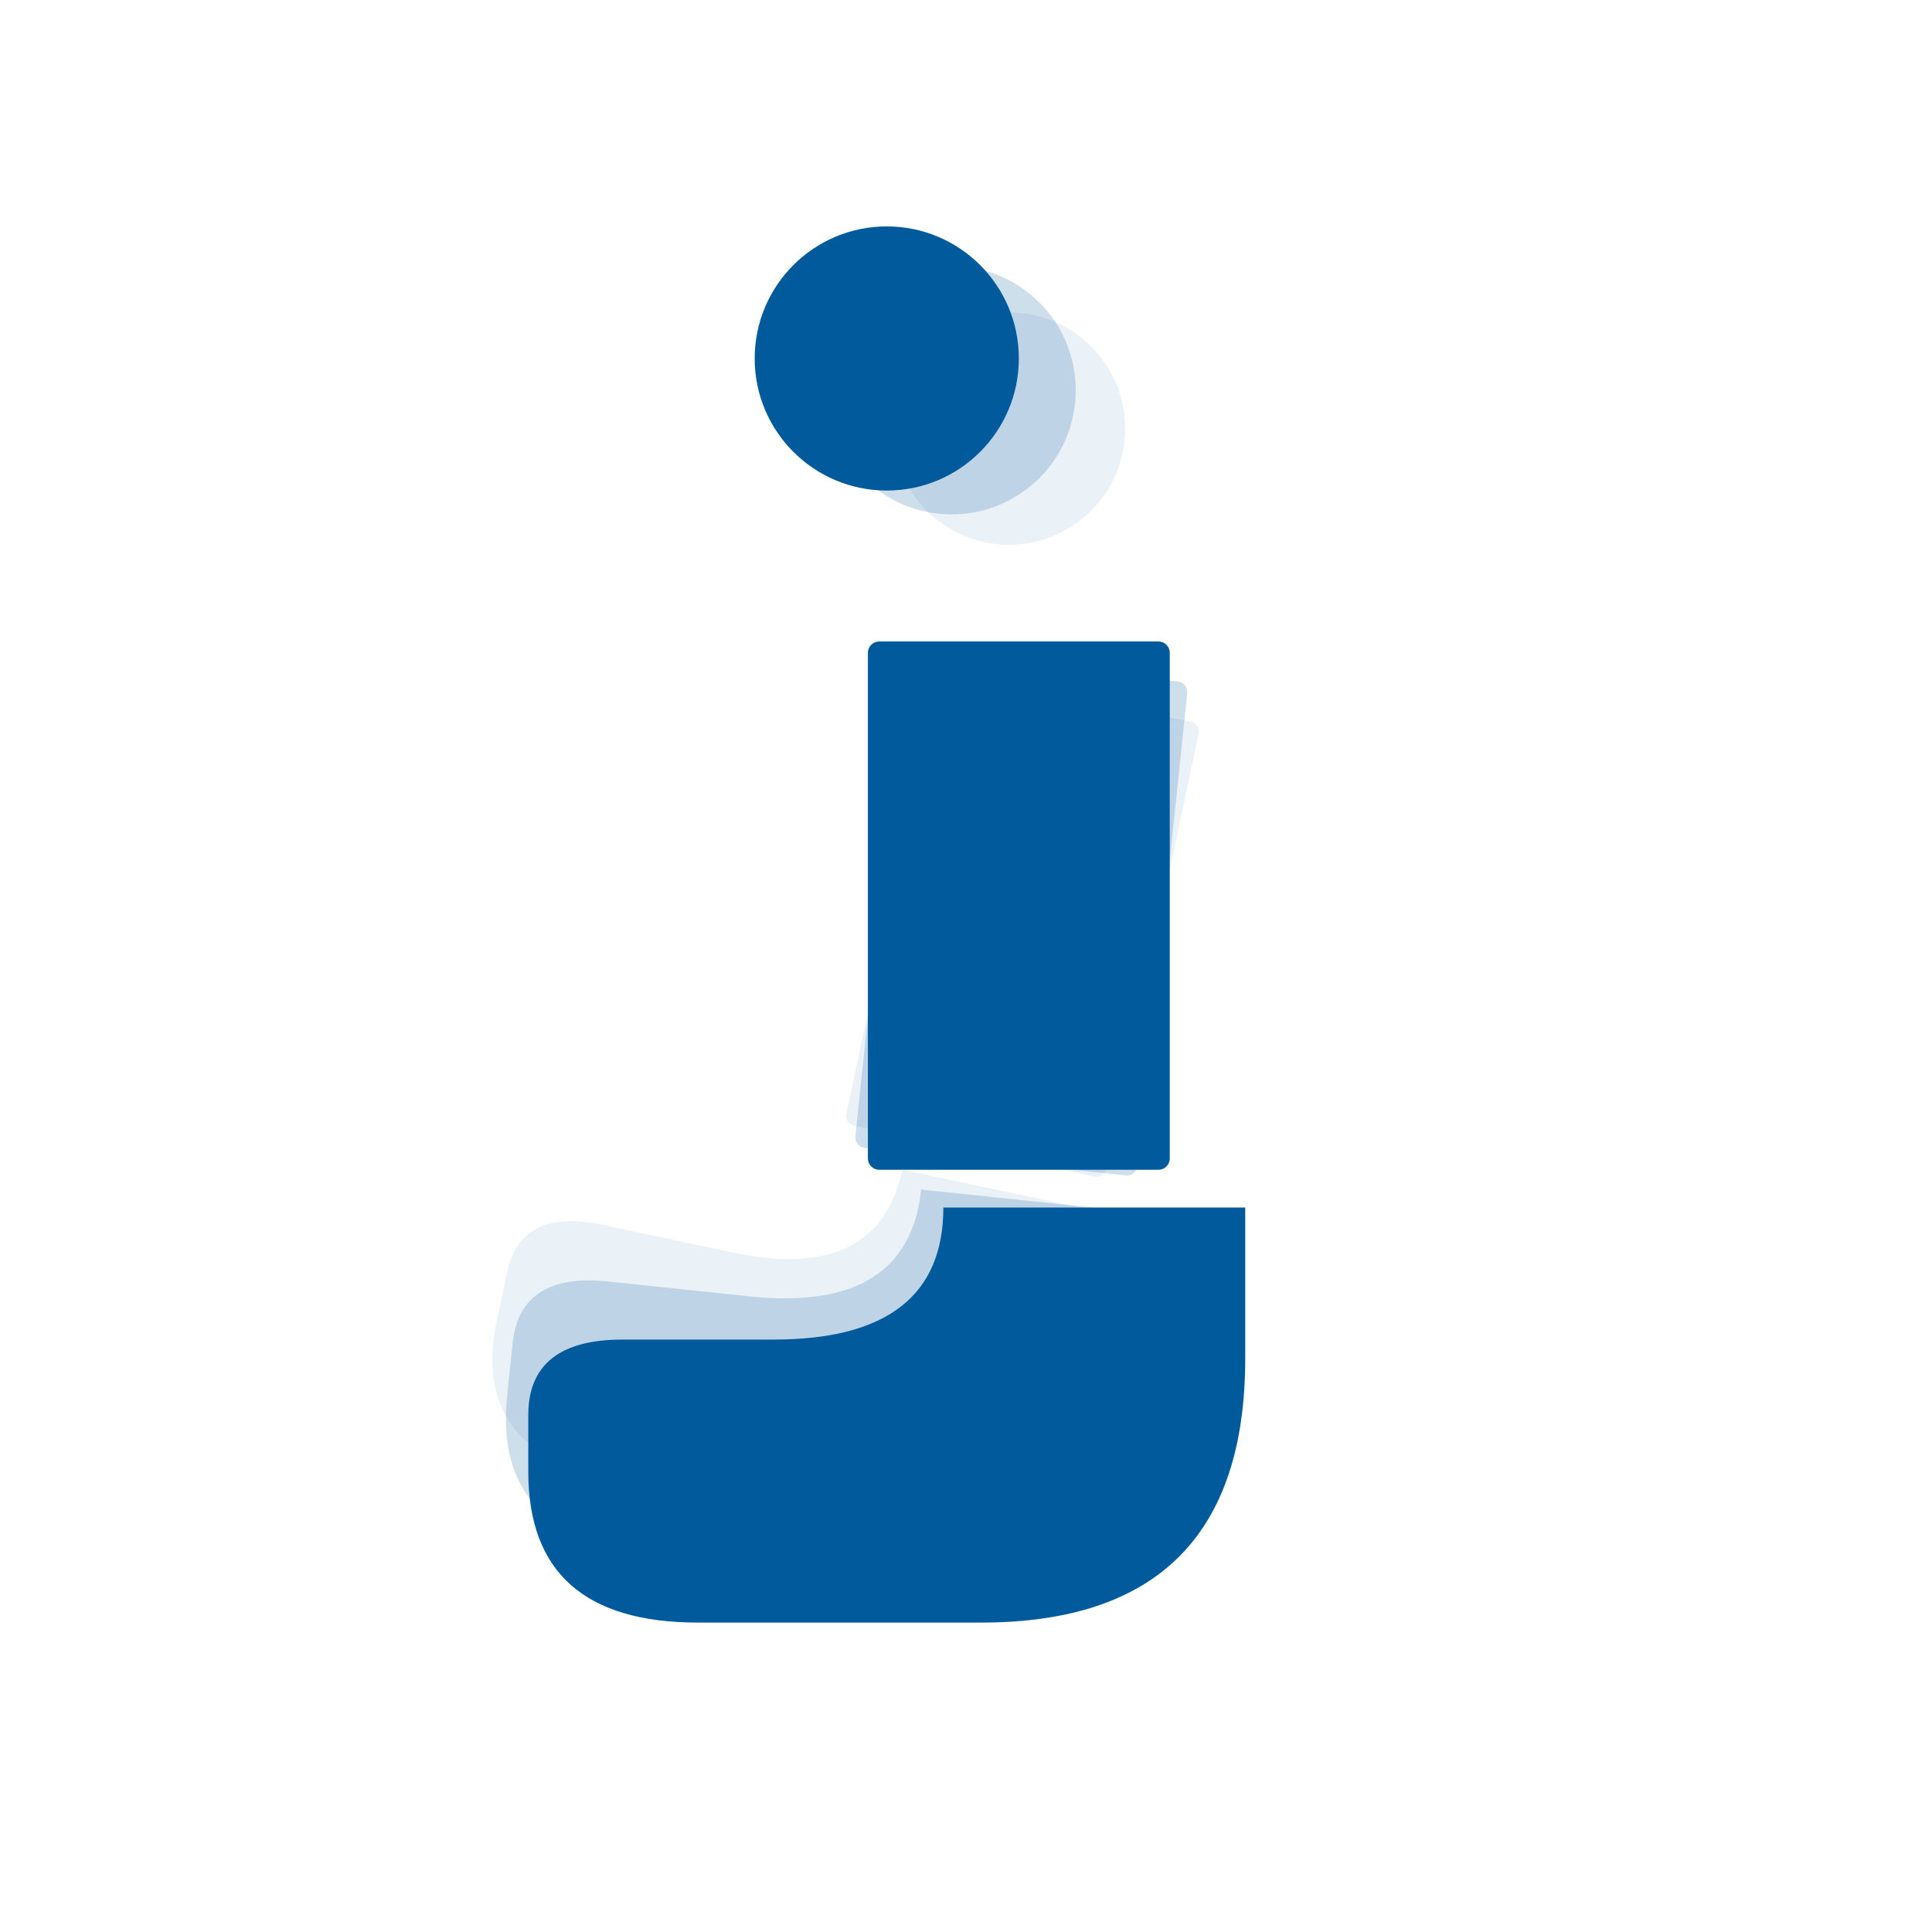
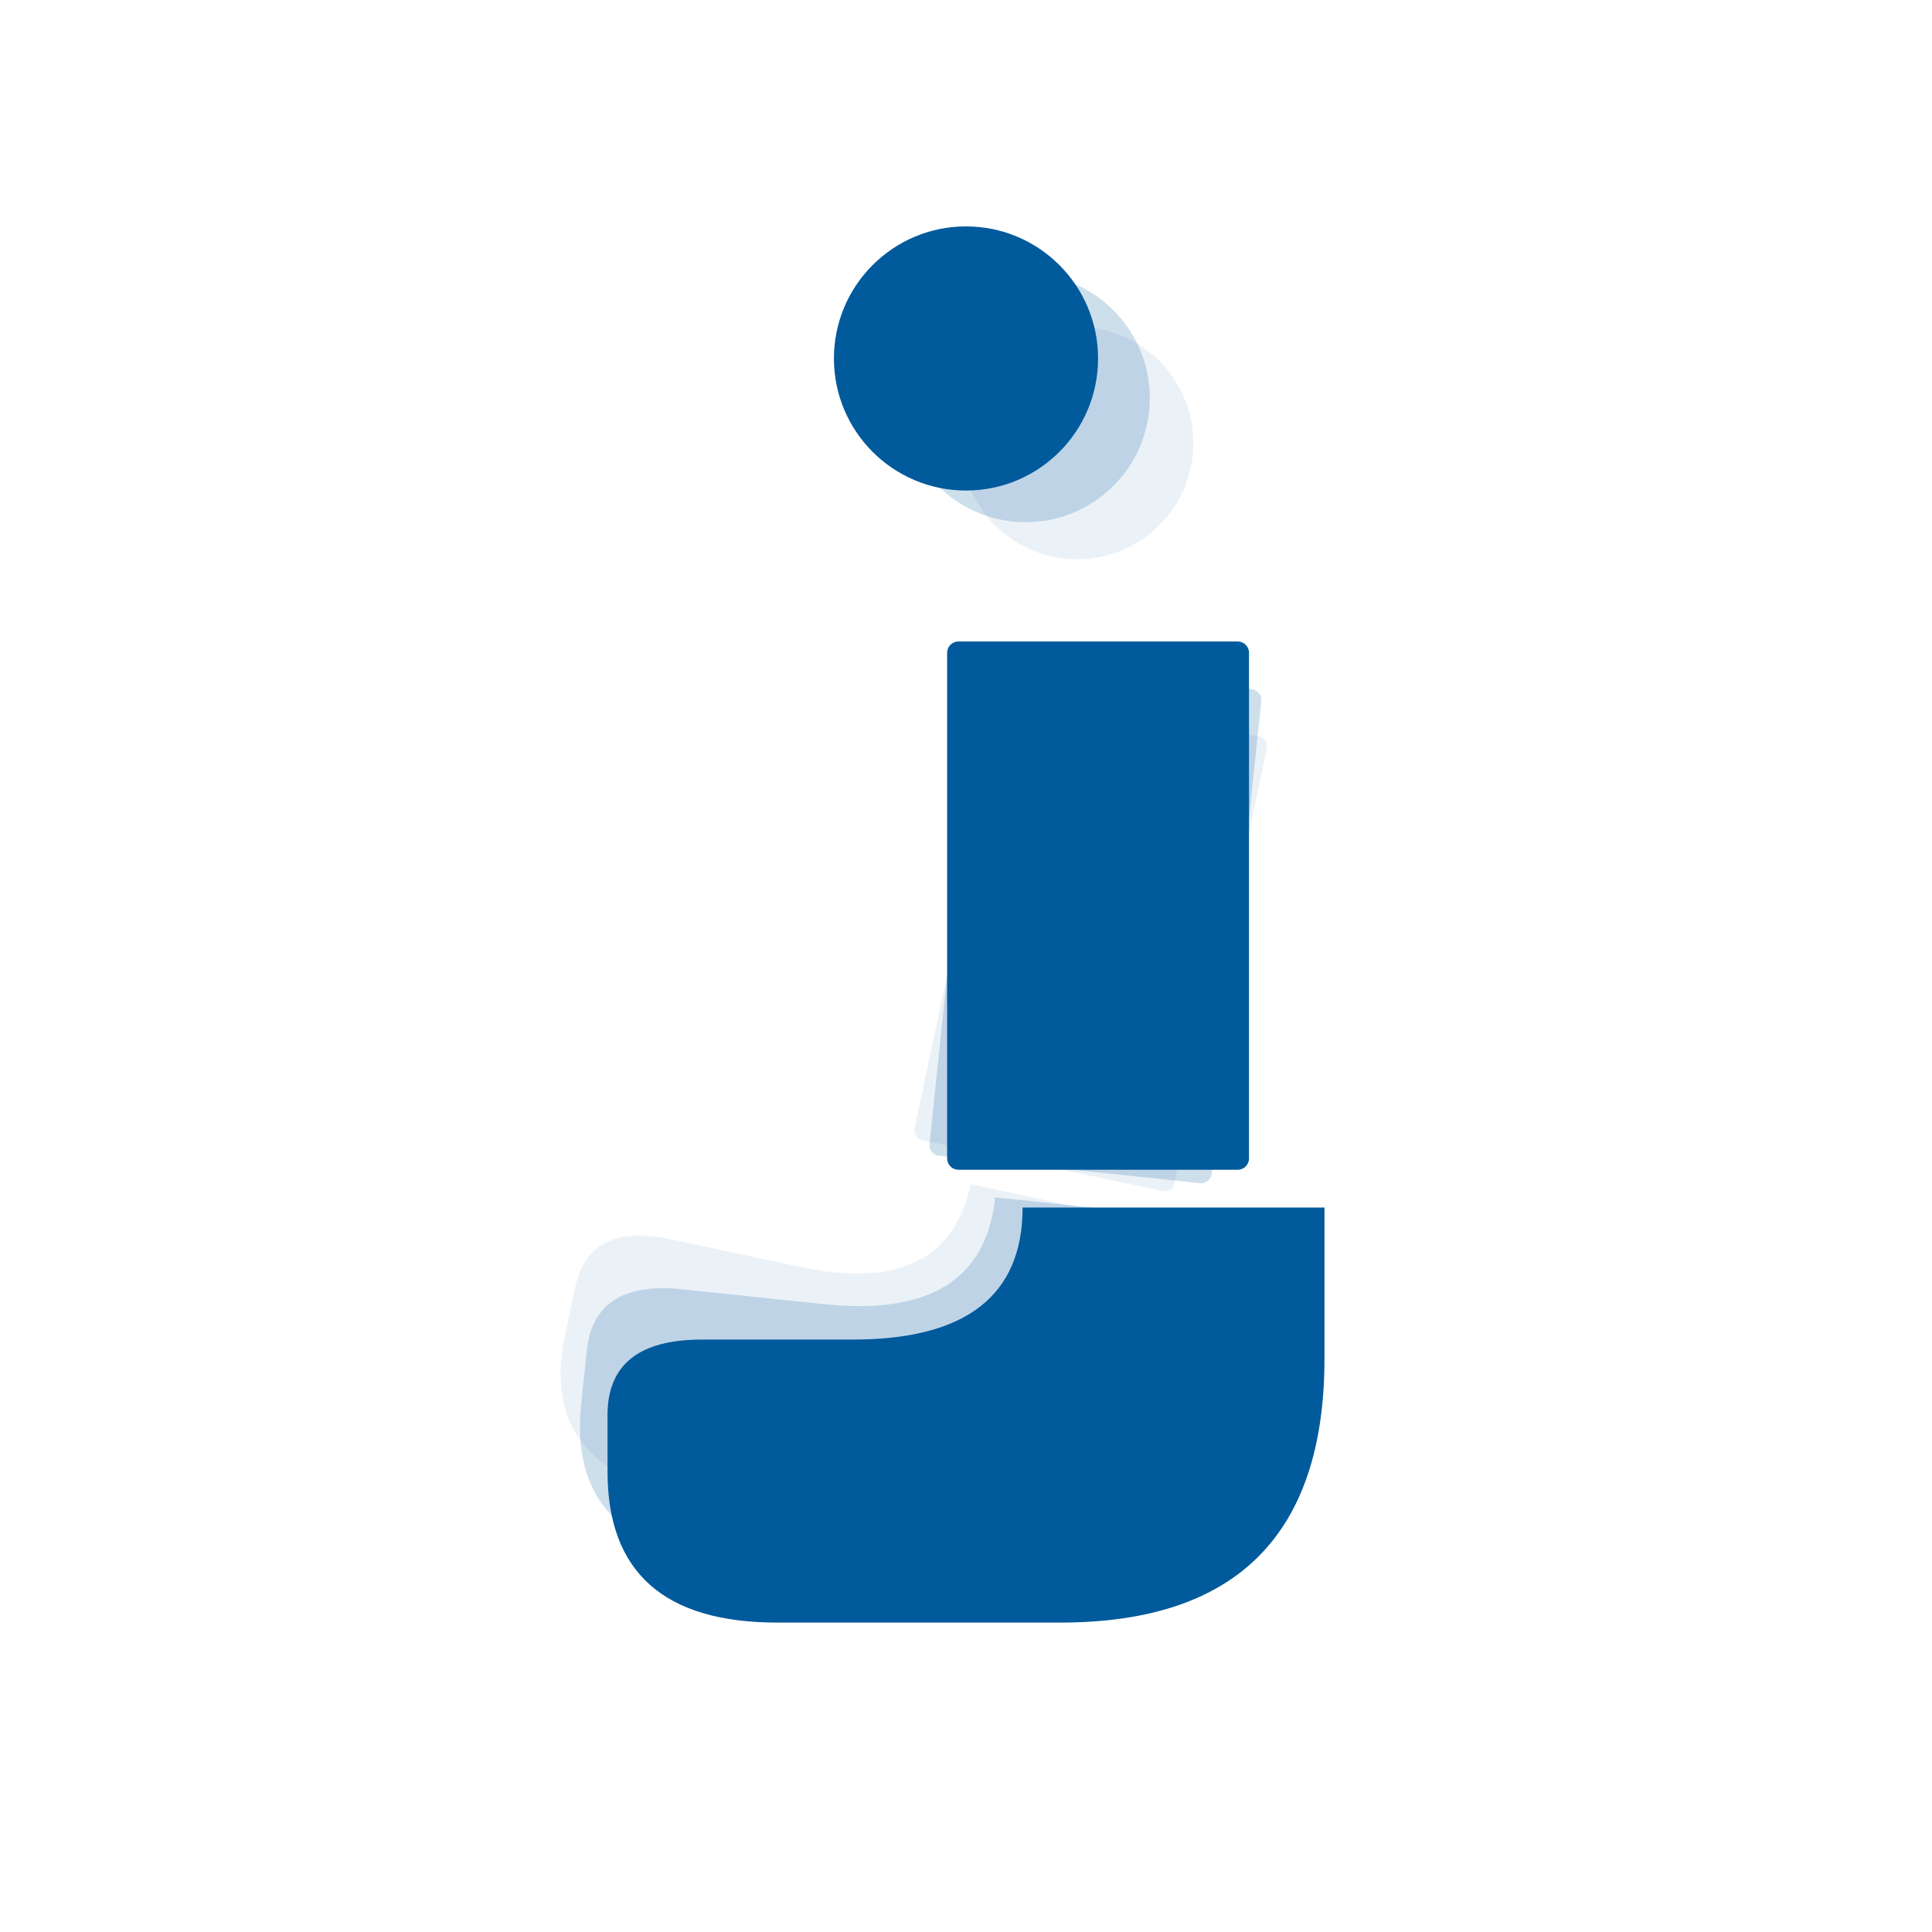
<svg xmlns="http://www.w3.org/2000/svg" viewBox="0 0 1024 1024" role="img" aria-label="jeffols rotational mark">
  <g fill="#005A9C">
    <g transform="rotate(12 512 512) translate(512 512) scale(0.88) translate(-512 -512)" opacity="0.080">
-       <circle cx="470" cy="190" r="70" />
-       <rect x="460" y="340" width="160" height="280" rx="6" />
-       <path d="M 500 640 L 660 640 L 660 720 Q 660 860 520 860 L 370 860 Q 280 860 280 780 L 280 750 Q 280 710 330 710 L 410 710 Q 500 710 500 640 Z" />
+       <circle cx="512" cy="190" r="70" />
+       <rect x="502" y="340" width="160" height="280" rx="6" />
+       <path d="M 542 640 L 702 640 L 702 720 Q 702 860 562 860 L 412 860 Q 322 860 322 780 L 322 750 Q 322 710 372 710 L 452 710 Q 542 710 542 640 Z" />
    </g>
    <g transform="rotate(6 512 512) translate(512 512) scale(0.94) translate(-512 -512)" opacity="0.195">
-       <circle cx="470" cy="190" r="70" />
-       <rect x="460" y="340" width="160" height="280" rx="6" />
-       <path d="M 500 640 L 660 640 L 660 720 Q 660 860 520 860 L 370 860 Q 280 860 280 780 L 280 750 Q 280 710 330 710 L 410 710 Q 500 710 500 640 Z" />
+       <circle cx="512" cy="190" r="70" />
+       <rect x="502" y="340" width="160" height="280" rx="6" />
+       <path d="M 542 640 L 702 640 L 702 720 Q 702 860 562 860 L 412 860 Q 322 860 322 780 L 322 750 Q 322 710 372 710 L 452 710 Q 542 710 542 640 Z" />
    </g>
    <g transform="rotate(0 512 512) translate(512 512) scale(1) translate(-512 -512)" opacity="1.000">
-       <circle cx="470" cy="190" r="70" />
-       <rect x="460" y="340" width="160" height="280" rx="6" />
-       <path d="M 500 640 L 660 640 L 660 720 Q 660 860 520 860 L 370 860 Q 280 860 280 780 L 280 750 Q 280 710 330 710 L 410 710 Q 500 710 500 640 Z" />
+       <circle cx="512" cy="190" r="70" />
+       <rect x="502" y="340" width="160" height="280" rx="6" />
+       <path d="M 542 640 L 702 640 L 702 720 Q 702 860 562 860 L 412 860 Q 322 860 322 780 L 322 750 Q 322 710 372 710 L 452 710 Q 542 710 542 640 Z" />
    </g>
  </g>
</svg>
